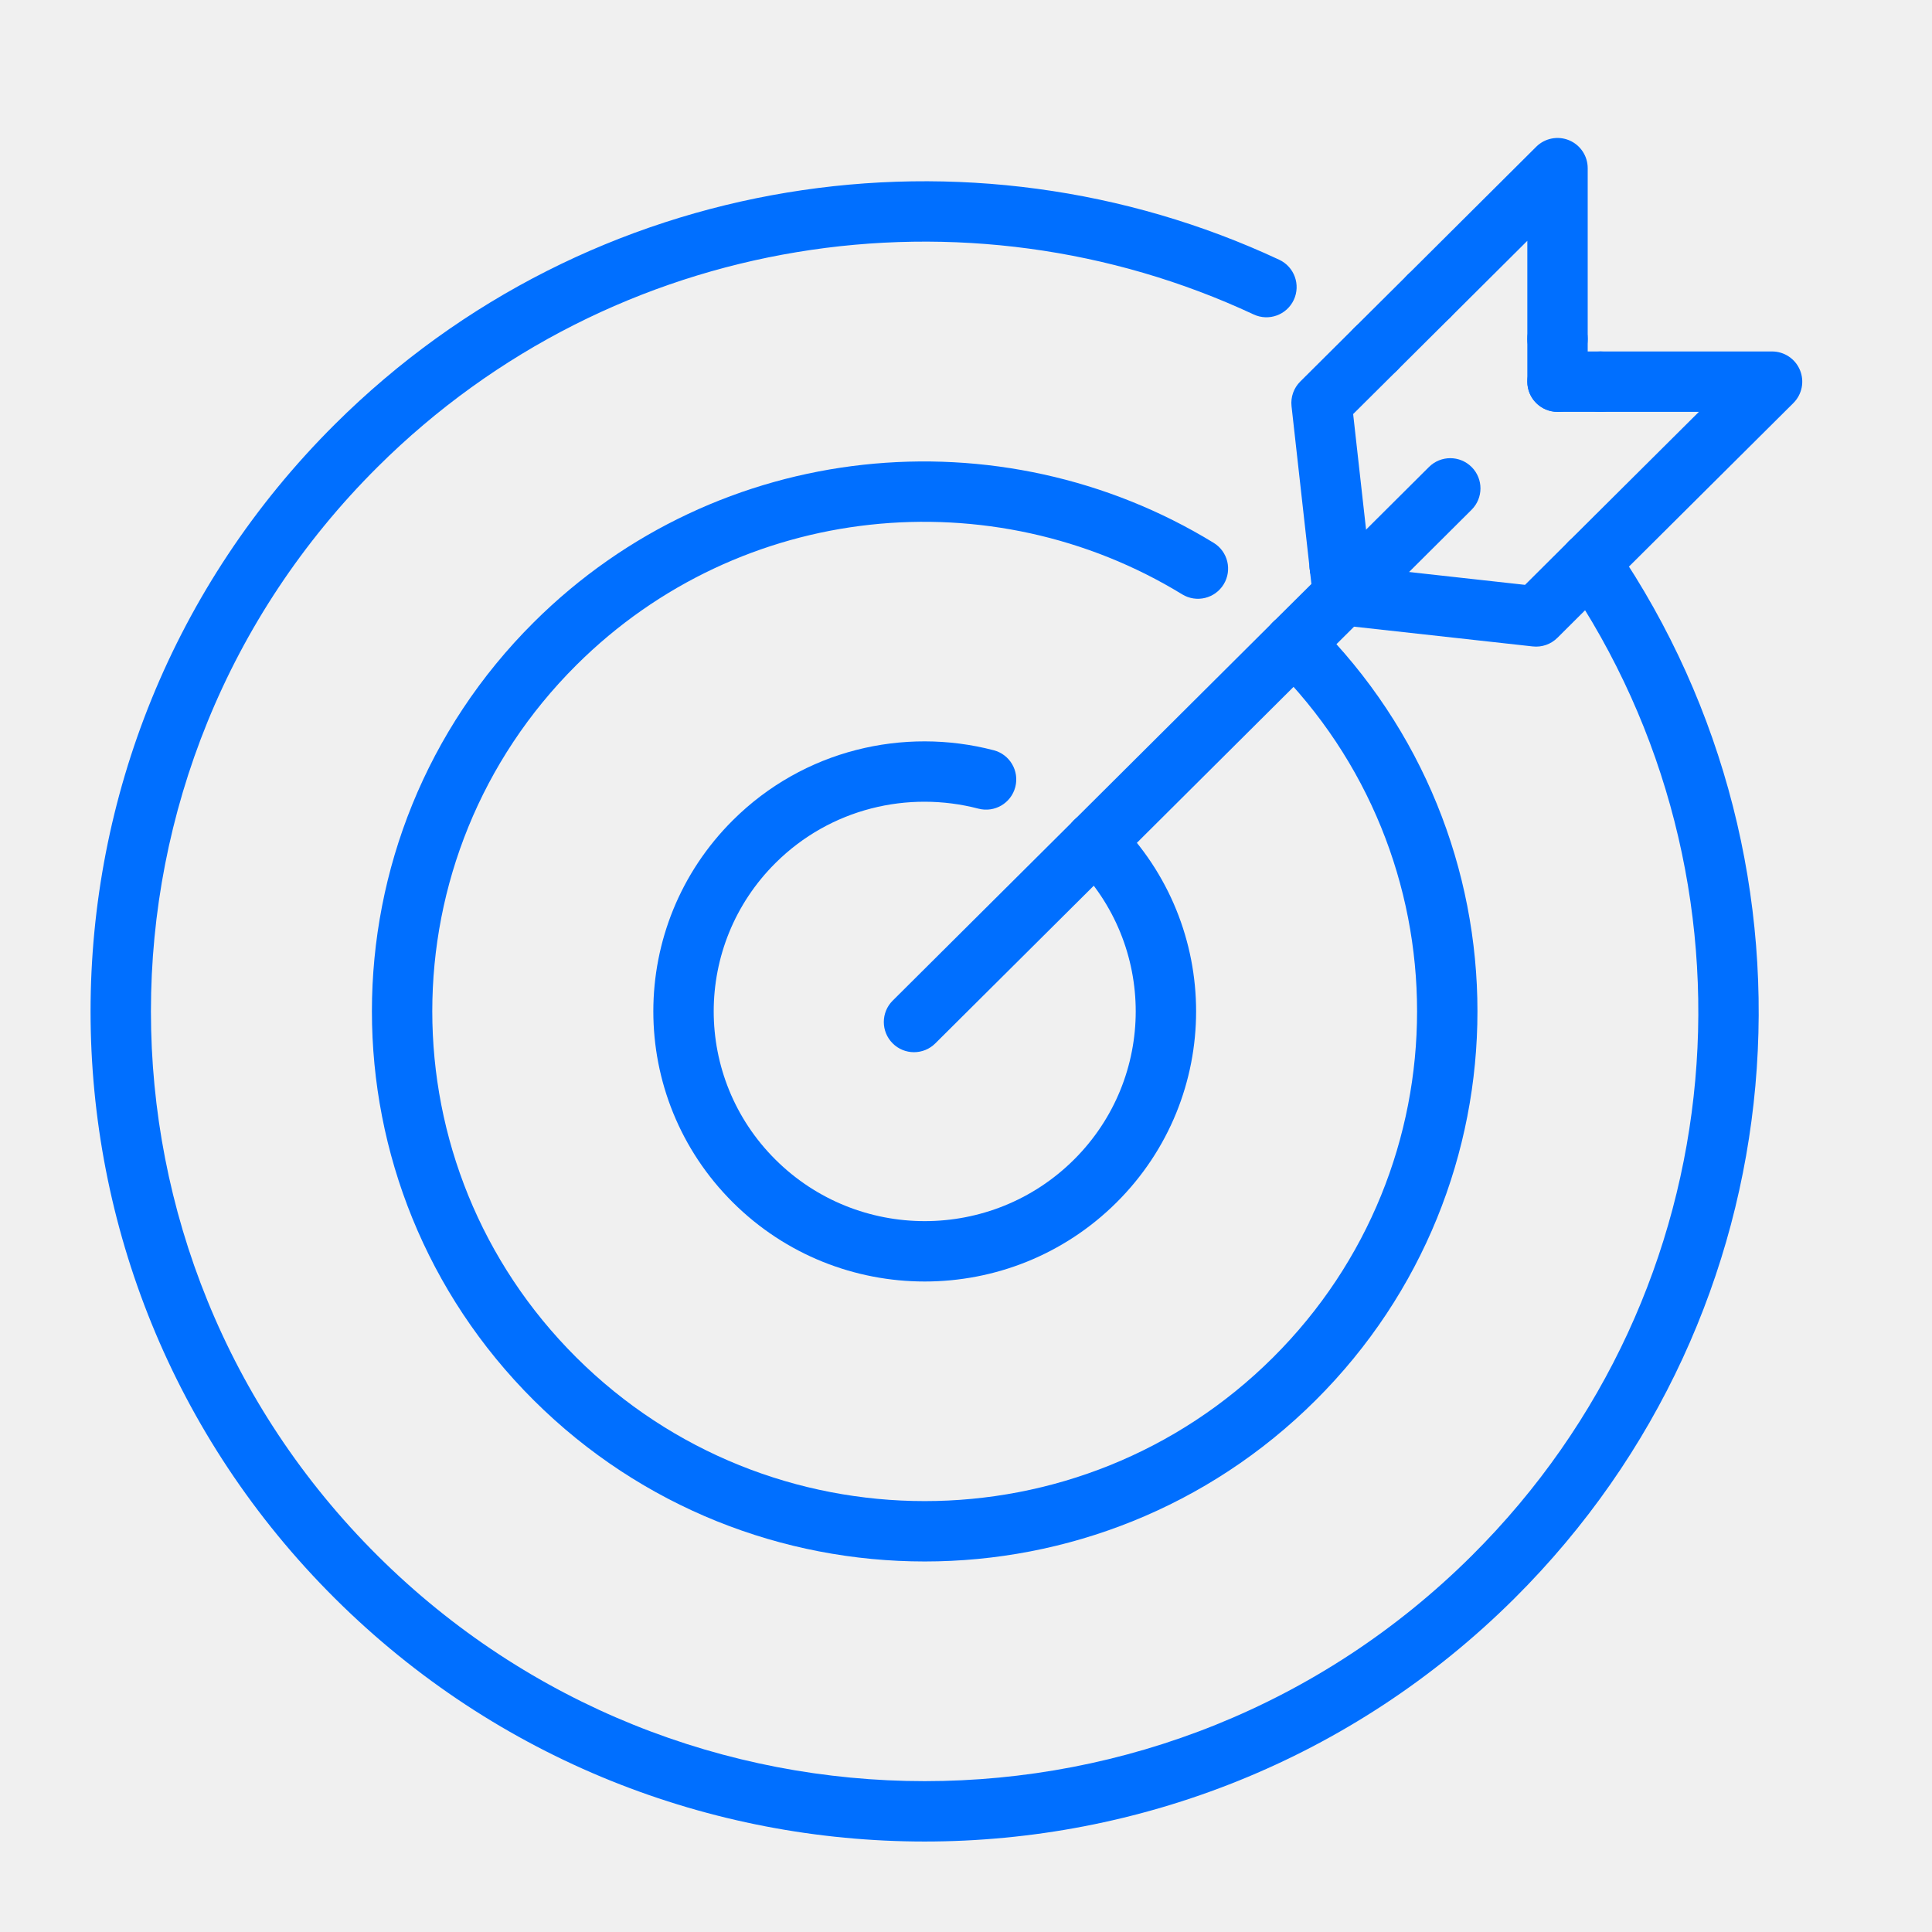
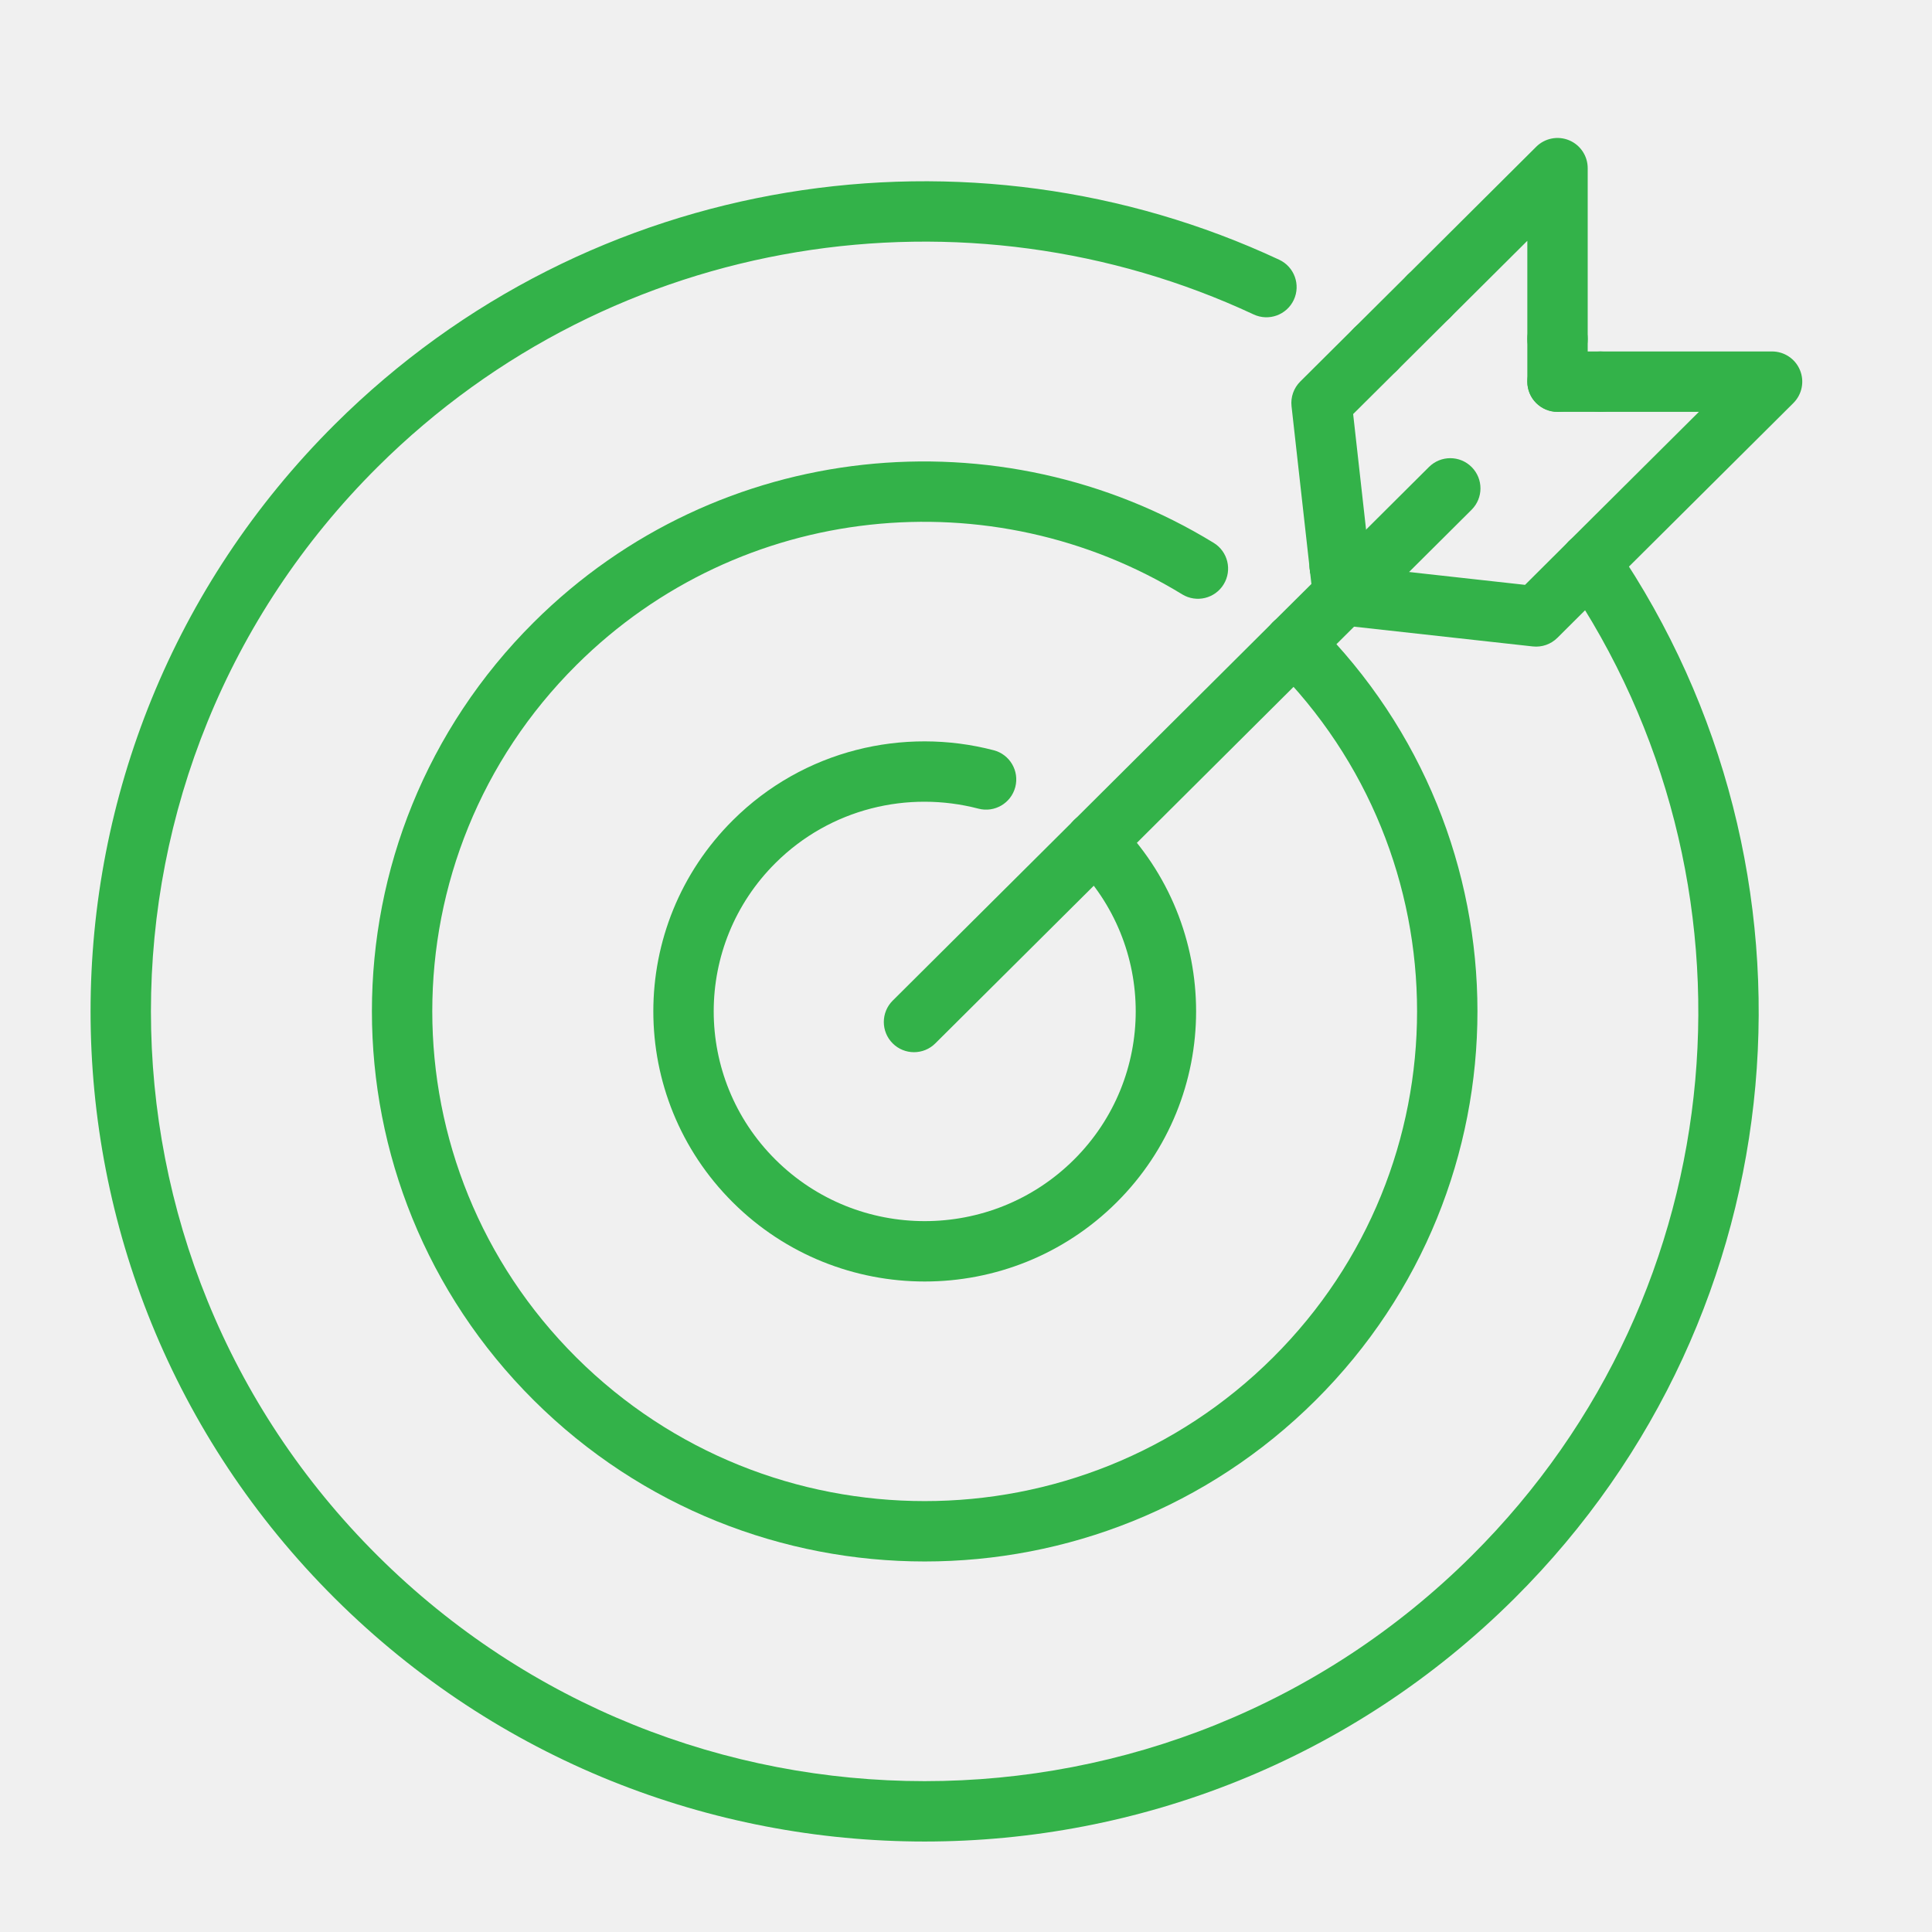
<svg xmlns="http://www.w3.org/2000/svg" width="96" height="96" viewBox="0 0 96 96" fill="none">
  <g id="Clip path group">
    <mask id="mask0_1452_30013" style="mask-type:luminance" maskUnits="userSpaceOnUse" x="0" y="0" width="96" height="96">
      <g id="clippath-1">
        <path id="Vector" d="M96 0H0V96H96V0Z" fill="white" />
      </g>
    </mask>
    <g mask="url(#mask0_1452_30013)">
      <g id="Vector_2">
-         <path fill-rule="evenodd" clip-rule="evenodd" d="M48.619 40.182C45.124 39.27 41.261 40.168 38.532 42.884C34.441 46.955 34.441 53.55 38.532 57.621C42.627 61.696 49.271 61.696 53.366 57.621C57.456 53.55 57.456 46.955 53.366 42.884C52.779 42.299 52.776 41.35 53.361 40.762C53.945 40.175 54.895 40.173 55.482 40.757C60.751 46.001 60.751 54.504 55.482 59.748C50.217 64.987 41.681 64.987 36.416 59.748C31.146 54.504 31.146 46.001 36.416 40.757C39.935 37.255 44.906 36.113 49.376 37.279C50.178 37.488 50.658 38.307 50.449 39.109C50.24 39.911 49.42 40.391 48.619 40.182Z" fill="#006FFF" />
-         <path fill-rule="evenodd" clip-rule="evenodd" d="M58.741 29.532C49.309 23.759 36.809 24.917 28.643 33.044C19.092 42.549 19.092 57.952 28.643 67.457C38.202 76.966 53.696 76.966 63.251 67.457C72.801 57.952 72.801 42.549 63.251 33.044C62.663 32.459 62.661 31.51 63.245 30.922C63.83 30.335 64.78 30.333 65.367 30.917C76.096 41.595 76.096 58.906 65.367 69.584C54.642 80.257 37.256 80.257 26.527 69.584C15.798 58.906 15.798 41.595 26.527 30.917C35.701 21.787 49.729 20.499 60.307 26.974C61.013 27.406 61.236 28.329 60.803 29.036C60.371 29.743 59.447 29.965 58.741 29.532Z" fill="#006FFF" />
-         <path fill-rule="evenodd" clip-rule="evenodd" d="M16.642 21.081C29.336 8.453 48.208 5.734 63.563 12.906C64.314 13.257 64.638 14.15 64.288 14.9C63.937 15.651 63.044 15.975 62.294 15.625C48.04 8.967 30.529 11.498 18.758 23.208C3.747 38.146 3.747 62.359 18.758 77.297C33.773 92.24 58.121 92.24 73.135 77.297C86.392 64.106 87.933 43.681 77.777 28.802C77.31 28.118 77.486 27.185 78.171 26.718C78.855 26.251 79.788 26.427 80.255 27.111C91.211 43.162 89.551 65.195 75.252 79.424C59.066 95.531 32.827 95.531 16.642 79.424C0.453 63.312 0.453 37.192 16.642 21.081Z" fill="#006FFF" />
-         <path fill-rule="evenodd" clip-rule="evenodd" d="M69.077 27.24C69.662 27.828 69.659 28.778 69.071 29.362L67.792 30.633C67.205 31.217 66.255 31.214 65.671 30.627C65.087 30.039 65.09 29.09 65.677 28.506L66.956 27.234C67.544 26.65 68.493 26.653 69.077 27.24Z" fill="#006FFF" />
-         <path fill-rule="evenodd" clip-rule="evenodd" d="M65.372 30.922C65.956 31.509 65.954 32.459 65.367 33.044L55.482 42.884C54.895 43.468 53.945 43.466 53.361 42.879C52.776 42.292 52.778 41.342 53.365 40.757L63.25 30.917C63.837 30.333 64.787 30.335 65.372 30.922Z" fill="#006FFF" />
-         <path fill-rule="evenodd" clip-rule="evenodd" d="M55.487 40.763C56.071 41.35 56.069 42.299 55.482 42.884L46.474 51.846C45.887 52.431 44.937 52.428 44.353 51.841C43.769 51.254 43.771 50.304 44.358 49.72L53.365 40.757C53.953 40.173 54.903 40.175 55.487 40.763Z" fill="#006FFF" />
-         <path fill-rule="evenodd" clip-rule="evenodd" d="M73.127 23.209C73.711 23.796 73.709 24.745 73.122 25.33L69.072 29.361C68.485 29.945 67.535 29.943 66.951 29.356C66.366 28.769 66.368 27.819 66.956 27.235L71.005 23.204C71.593 22.619 72.542 22.621 73.127 23.209Z" fill="#006FFF" />
-         <path fill-rule="evenodd" clip-rule="evenodd" d="M67.799 28.512C68.383 29.099 68.38 30.049 67.792 30.633L65.366 33.044C64.778 33.628 63.829 33.626 63.245 33.038C62.661 32.45 62.664 31.5 63.251 30.916L65.677 28.506C66.265 27.922 67.215 27.924 67.799 28.512Z" fill="#006FFF" />
-         <path fill-rule="evenodd" clip-rule="evenodd" d="M66.406 26.646C67.229 26.553 67.971 27.146 68.064 27.969L68.225 29.401C68.318 30.225 67.726 30.967 66.903 31.06C66.079 31.152 65.337 30.56 65.244 29.737L65.083 28.305C64.99 27.481 65.582 26.739 66.406 26.646Z" fill="#006FFF" />
-         <path fill-rule="evenodd" clip-rule="evenodd" d="M77.392 15.342C78.221 15.342 78.892 16.013 78.892 16.842V18.964C78.892 19.793 78.221 20.464 77.392 20.464C76.564 20.464 75.892 19.793 75.892 18.964V16.842C75.892 16.013 76.564 15.342 77.392 15.342Z" fill="#006FFF" />
-         <path fill-rule="evenodd" clip-rule="evenodd" d="M77.968 6.97C78.528 7.203 78.892 7.749 78.892 8.356L78.892 16.842C78.892 17.67 78.221 18.342 77.392 18.342C76.564 18.342 75.892 17.67 75.892 16.842L75.892 11.965L72.057 15.782C71.47 16.367 70.52 16.365 69.936 15.777C69.351 15.19 69.353 14.241 69.941 13.656L76.334 7.292C76.764 6.865 77.408 6.738 77.968 6.97Z" fill="#006FFF" />
-         <path fill-rule="evenodd" clip-rule="evenodd" d="M72.062 13.662C72.647 14.249 72.644 15.198 72.057 15.782L69.413 18.412C68.825 18.996 67.875 18.993 67.291 18.406C66.707 17.818 66.71 16.869 67.297 16.284L69.941 13.656C70.528 13.072 71.478 13.074 72.062 13.662Z" fill="#006FFF" />
-         <path fill-rule="evenodd" clip-rule="evenodd" d="M69.419 16.29C70.003 16.878 70 17.828 69.413 18.412L67.237 20.575L68.064 27.97C68.157 28.793 67.564 29.535 66.74 29.627C65.917 29.72 65.175 29.127 65.083 28.303L64.176 20.188C64.125 19.734 64.284 19.281 64.609 18.958L67.297 16.284C67.885 15.7 68.835 15.703 69.419 16.29Z" fill="#006FFF" />
-         <path fill-rule="evenodd" clip-rule="evenodd" d="M80.079 26.895C80.664 27.482 80.662 28.431 80.075 29.016L77.386 31.693C77.064 32.014 76.614 32.171 76.163 32.121L66.57 31.06C65.747 30.969 65.153 30.228 65.244 29.404C65.335 28.581 66.076 27.987 66.9 28.078L75.778 29.061L77.958 26.89C78.545 26.306 79.495 26.308 80.079 26.895Z" fill="#006FFF" />
-         <path fill-rule="evenodd" clip-rule="evenodd" d="M75.892 18.964C75.892 18.136 76.564 17.464 77.392 17.464H79.526C80.355 17.464 81.026 18.136 81.026 18.964C81.026 19.793 80.355 20.464 79.526 20.464H77.392C76.564 20.464 75.892 19.793 75.892 18.964Z" fill="#006FFF" />
-         <path fill-rule="evenodd" clip-rule="evenodd" d="M78.026 18.964C78.026 18.136 78.698 17.464 79.526 17.464H88.054C88.661 17.464 89.209 17.831 89.44 18.392C89.672 18.954 89.542 19.599 89.111 20.028L80.074 29.017C79.487 29.601 78.537 29.598 77.953 29.011C77.368 28.423 77.371 27.474 77.958 26.89L84.418 20.464H79.526C78.698 20.464 78.026 19.793 78.026 18.964Z" fill="#006FFF" />
-         <path fill-rule="evenodd" clip-rule="evenodd" d="M65.083 27.97C65.175 27.147 65.917 26.554 66.74 26.646L68.18 26.807C69.004 26.899 69.596 27.642 69.504 28.465C69.412 29.288 68.67 29.881 67.847 29.789L66.407 29.627C65.583 29.535 64.991 28.793 65.083 27.97Z" fill="#006FFF" />
+         <path fill-rule="evenodd" clip-rule="evenodd" d="M48.619 40.182C45.124 39.27 41.261 40.168 38.532 42.884C34.441 46.955 34.441 53.55 38.532 57.621C42.627 61.696 49.271 61.696 53.366 57.621C57.456 53.55 57.456 46.955 53.366 42.884C52.779 42.299 52.776 41.35 53.361 40.762C53.945 40.175 54.895 40.173 55.482 40.757C60.751 46.001 60.751 54.504 55.482 59.748C50.217 64.987 41.681 64.987 36.416 59.748C31.146 54.504 31.146 46.001 36.416 40.757C39.935 37.255 44.906 36.113 49.376 37.279C50.178 37.488 50.658 38.307 50.449 39.109C50.24 39.911 49.42 40.391 48.619 40.182Z" fill="#33b249" />
+         <path fill-rule="evenodd" clip-rule="evenodd" d="M58.741 29.532C49.309 23.759 36.809 24.917 28.643 33.044C19.092 42.549 19.092 57.952 28.643 67.457C38.202 76.966 53.696 76.966 63.251 67.457C72.801 57.952 72.801 42.549 63.251 33.044C62.663 32.459 62.661 31.51 63.245 30.922C63.83 30.335 64.78 30.333 65.367 30.917C76.096 41.595 76.096 58.906 65.367 69.584C54.642 80.257 37.256 80.257 26.527 69.584C15.798 58.906 15.798 41.595 26.527 30.917C35.701 21.787 49.729 20.499 60.307 26.974C61.013 27.406 61.236 28.329 60.803 29.036C60.371 29.743 59.447 29.965 58.741 29.532Z" fill="#33b249" />
+         <path fill-rule="evenodd" clip-rule="evenodd" d="M16.642 21.081C29.336 8.453 48.208 5.734 63.563 12.906C64.314 13.257 64.638 14.15 64.288 14.9C63.937 15.651 63.044 15.975 62.294 15.625C48.04 8.967 30.529 11.498 18.758 23.208C3.747 38.146 3.747 62.359 18.758 77.297C33.773 92.24 58.121 92.24 73.135 77.297C86.392 64.106 87.933 43.681 77.777 28.802C77.31 28.118 77.486 27.185 78.171 26.718C78.855 26.251 79.788 26.427 80.255 27.111C91.211 43.162 89.551 65.195 75.252 79.424C59.066 95.531 32.827 95.531 16.642 79.424C0.453 63.312 0.453 37.192 16.642 21.081Z" fill="#33b249" />
+         <path fill-rule="evenodd" clip-rule="evenodd" d="M69.077 27.24C69.662 27.828 69.659 28.778 69.071 29.362L67.792 30.633C67.205 31.217 66.255 31.214 65.671 30.627C65.087 30.039 65.09 29.09 65.677 28.506L66.956 27.234C67.544 26.65 68.493 26.653 69.077 27.24Z" fill="#33b249" />
+         <path fill-rule="evenodd" clip-rule="evenodd" d="M65.372 30.922C65.956 31.509 65.954 32.459 65.367 33.044L55.482 42.884C54.895 43.468 53.945 43.466 53.361 42.879C52.776 42.292 52.778 41.342 53.365 40.757L63.25 30.917C63.837 30.333 64.787 30.335 65.372 30.922Z" fill="#33b249" />
+         <path fill-rule="evenodd" clip-rule="evenodd" d="M55.487 40.763C56.071 41.35 56.069 42.299 55.482 42.884L46.474 51.846C45.887 52.431 44.937 52.428 44.353 51.841C43.769 51.254 43.771 50.304 44.358 49.72L53.365 40.757C53.953 40.173 54.903 40.175 55.487 40.763Z" fill="#33b249" />
+         <path fill-rule="evenodd" clip-rule="evenodd" d="M73.127 23.209C73.711 23.796 73.709 24.745 73.122 25.33L69.072 29.361C68.485 29.945 67.535 29.943 66.951 29.356C66.366 28.769 66.368 27.819 66.956 27.235L71.005 23.204C71.593 22.619 72.542 22.621 73.127 23.209Z" fill="#33b249" />
+         <path fill-rule="evenodd" clip-rule="evenodd" d="M67.799 28.512C68.383 29.099 68.38 30.049 67.792 30.633L65.366 33.044C64.778 33.628 63.829 33.626 63.245 33.038C62.661 32.45 62.664 31.5 63.251 30.916L65.677 28.506C66.265 27.922 67.215 27.924 67.799 28.512Z" fill="#33b249" />
+         <path fill-rule="evenodd" clip-rule="evenodd" d="M66.406 26.646C67.229 26.553 67.971 27.146 68.064 27.969L68.225 29.401C68.318 30.225 67.726 30.967 66.903 31.06C66.079 31.152 65.337 30.56 65.244 29.737L65.083 28.305C64.99 27.481 65.582 26.739 66.406 26.646Z" fill="#33b249" />
+         <path fill-rule="evenodd" clip-rule="evenodd" d="M77.392 15.342C78.221 15.342 78.892 16.013 78.892 16.842V18.964C78.892 19.793 78.221 20.464 77.392 20.464C76.564 20.464 75.892 19.793 75.892 18.964V16.842C75.892 16.013 76.564 15.342 77.392 15.342Z" fill="#33b249" />
+         <path fill-rule="evenodd" clip-rule="evenodd" d="M77.968 6.97C78.528 7.203 78.892 7.749 78.892 8.356L78.892 16.842C78.892 17.67 78.221 18.342 77.392 18.342C76.564 18.342 75.892 17.67 75.892 16.842L75.892 11.965L72.057 15.782C71.47 16.367 70.52 16.365 69.936 15.777C69.351 15.19 69.353 14.241 69.941 13.656L76.334 7.292C76.764 6.865 77.408 6.738 77.968 6.97Z" fill="#33b249" />
+         <path fill-rule="evenodd" clip-rule="evenodd" d="M72.062 13.662C72.647 14.249 72.644 15.198 72.057 15.782L69.413 18.412C68.825 18.996 67.875 18.993 67.291 18.406C66.707 17.818 66.71 16.869 67.297 16.284L69.941 13.656C70.528 13.072 71.478 13.074 72.062 13.662Z" fill="#33b249" />
+         <path fill-rule="evenodd" clip-rule="evenodd" d="M69.419 16.29C70.003 16.878 70 17.828 69.413 18.412L67.237 20.575L68.064 27.97C68.157 28.793 67.564 29.535 66.74 29.627C65.917 29.72 65.175 29.127 65.083 28.303L64.176 20.188C64.125 19.734 64.284 19.281 64.609 18.958L67.297 16.284C67.885 15.7 68.835 15.703 69.419 16.29Z" fill="#33b249" />
+         <path fill-rule="evenodd" clip-rule="evenodd" d="M80.079 26.895C80.664 27.482 80.662 28.431 80.075 29.016L77.386 31.693C77.064 32.014 76.614 32.171 76.163 32.121L66.57 31.06C65.747 30.969 65.153 30.228 65.244 29.404C65.335 28.581 66.076 27.987 66.9 28.078L75.778 29.061L77.958 26.89C78.545 26.306 79.495 26.308 80.079 26.895Z" fill="#33b249" />
+         <path fill-rule="evenodd" clip-rule="evenodd" d="M75.892 18.964C75.892 18.136 76.564 17.464 77.392 17.464H79.526C80.355 17.464 81.026 18.136 81.026 18.964C81.026 19.793 80.355 20.464 79.526 20.464H77.392C76.564 20.464 75.892 19.793 75.892 18.964Z" fill="#33b249" />
+         <path fill-rule="evenodd" clip-rule="evenodd" d="M78.026 18.964C78.026 18.136 78.698 17.464 79.526 17.464H88.054C88.661 17.464 89.209 17.831 89.44 18.392C89.672 18.954 89.542 19.599 89.111 20.028L80.074 29.017C79.487 29.601 78.537 29.598 77.953 29.011C77.368 28.423 77.371 27.474 77.958 26.89L84.418 20.464H79.526C78.698 20.464 78.026 19.793 78.026 18.964Z" fill="#33b249" />
+         <path fill-rule="evenodd" clip-rule="evenodd" d="M65.083 27.97C65.175 27.147 65.917 26.554 66.74 26.646L68.18 26.807C69.004 26.899 69.596 27.642 69.504 28.465C69.412 29.288 68.67 29.881 67.847 29.789L66.407 29.627C65.583 29.535 64.991 28.793 65.083 27.97Z" fill="#33b249" />
      </g>
    </g>
  </g>
</svg>
